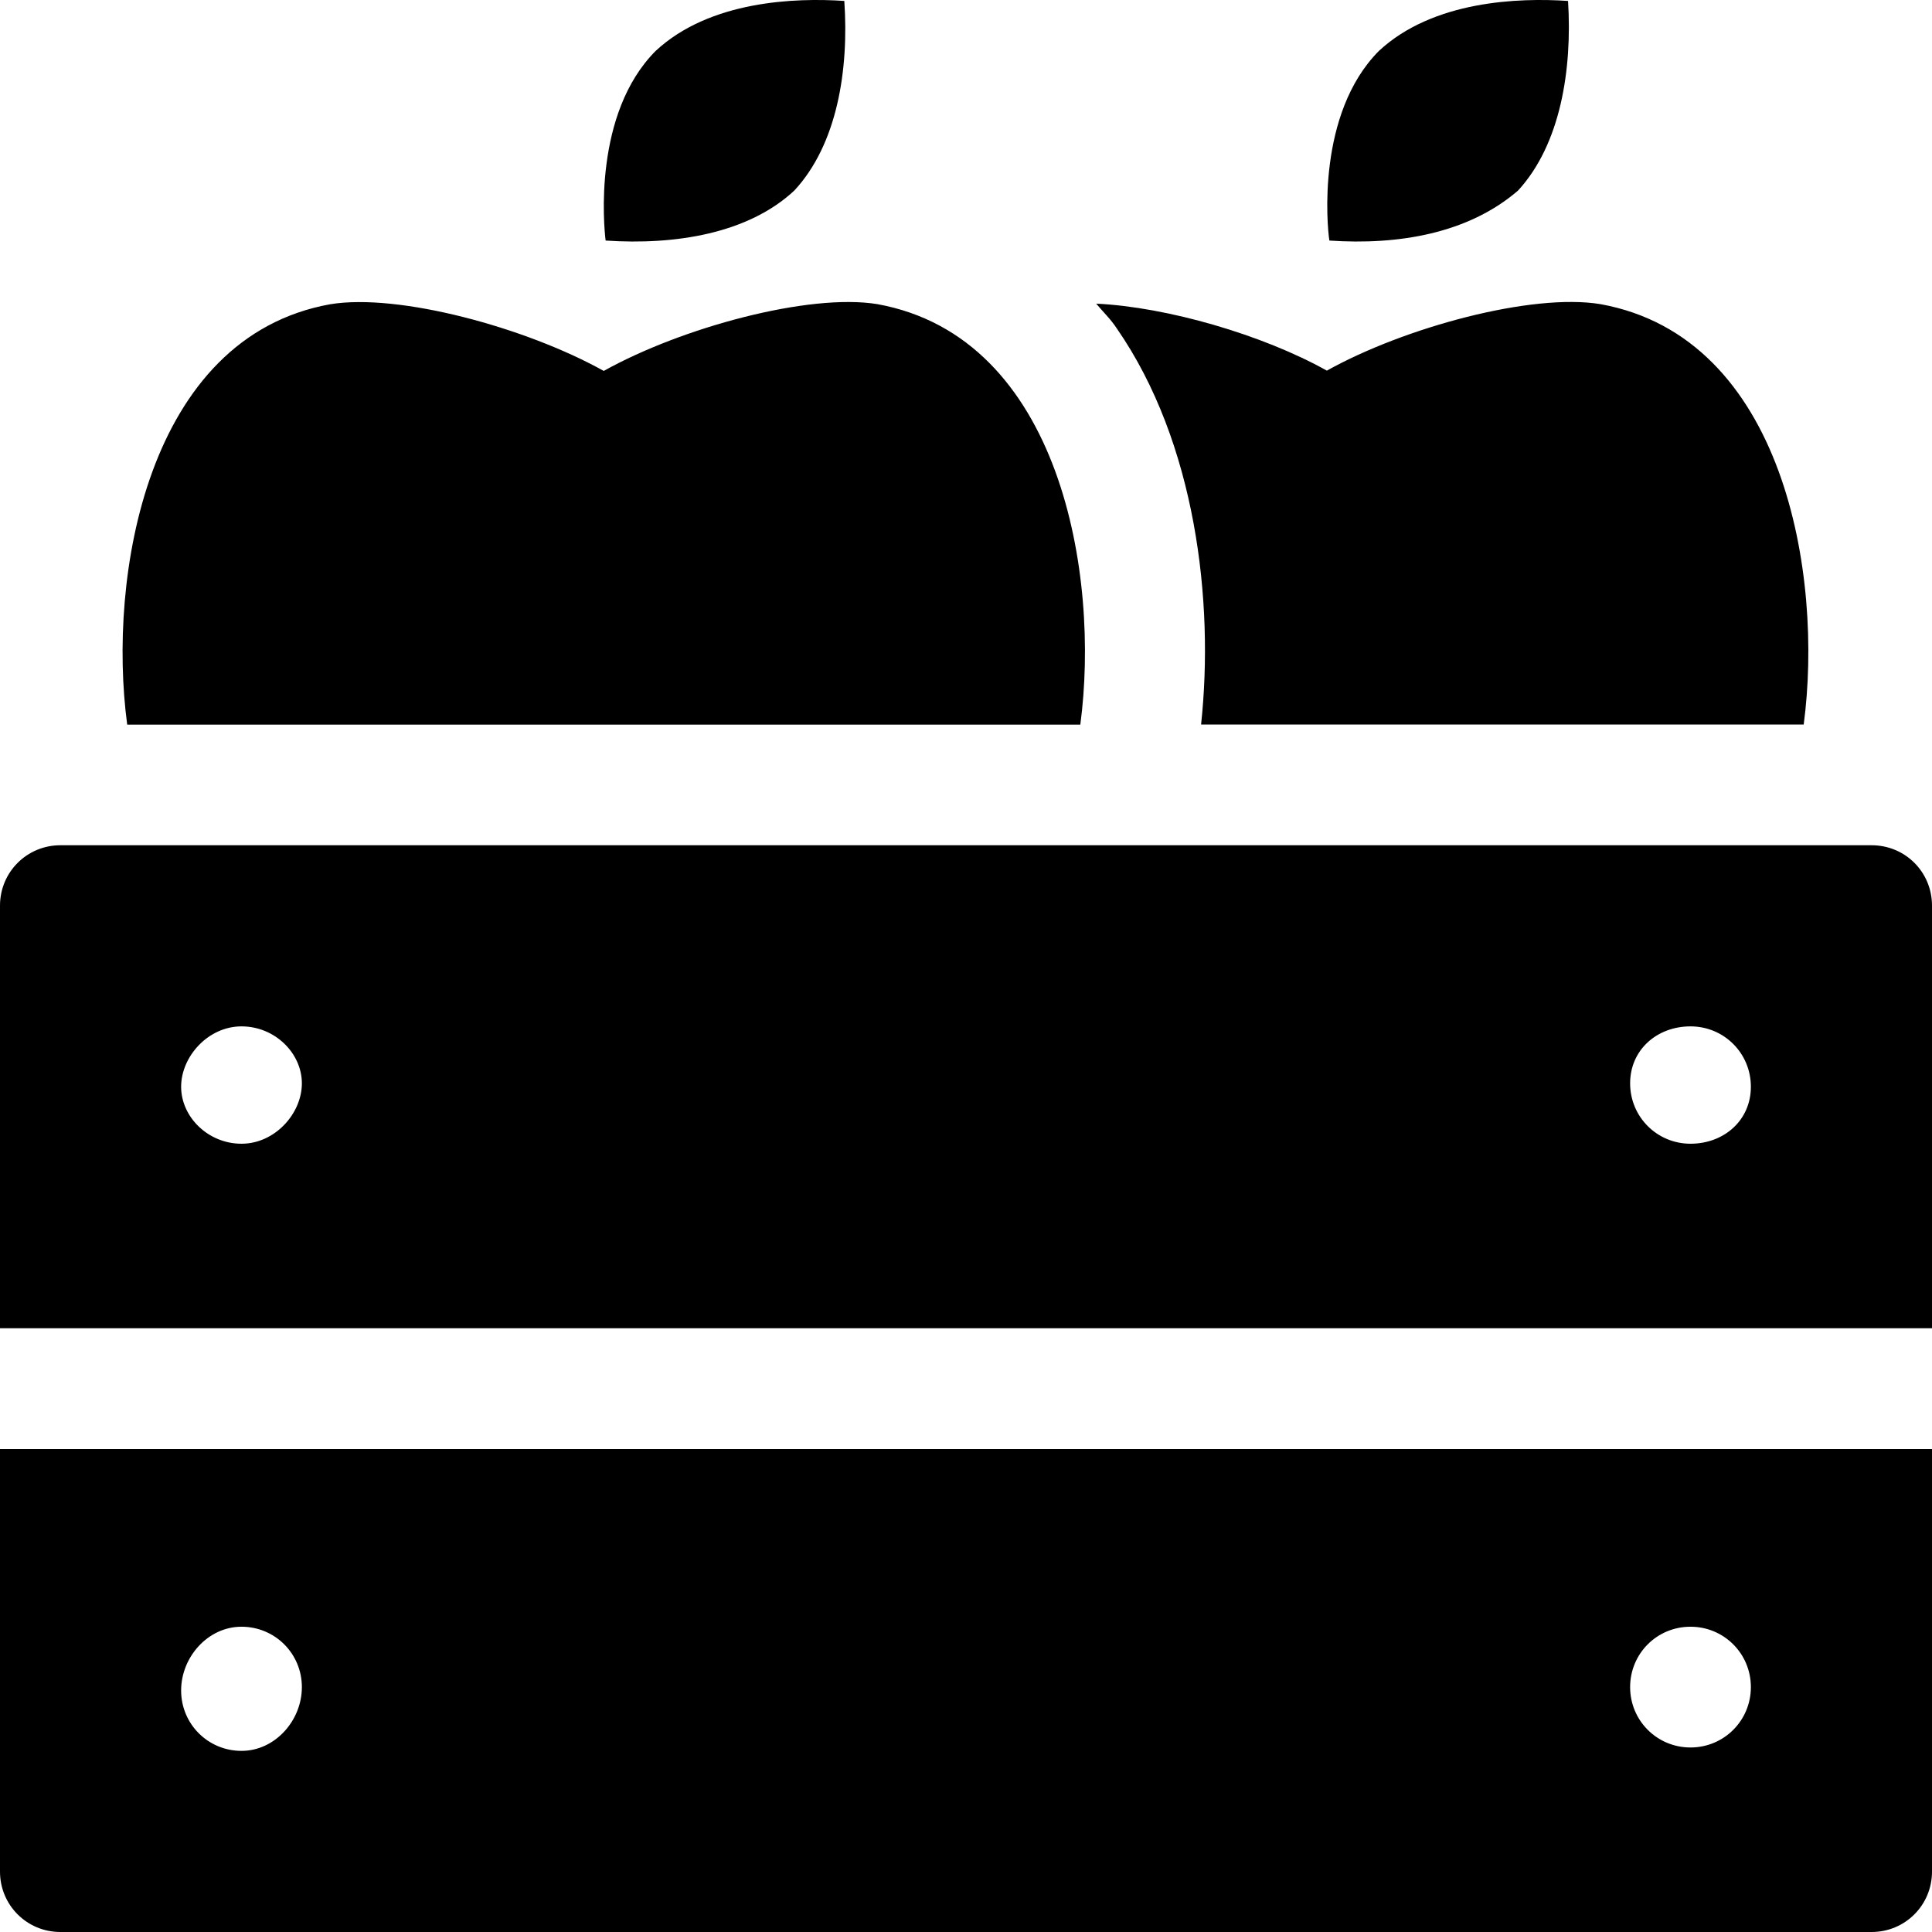
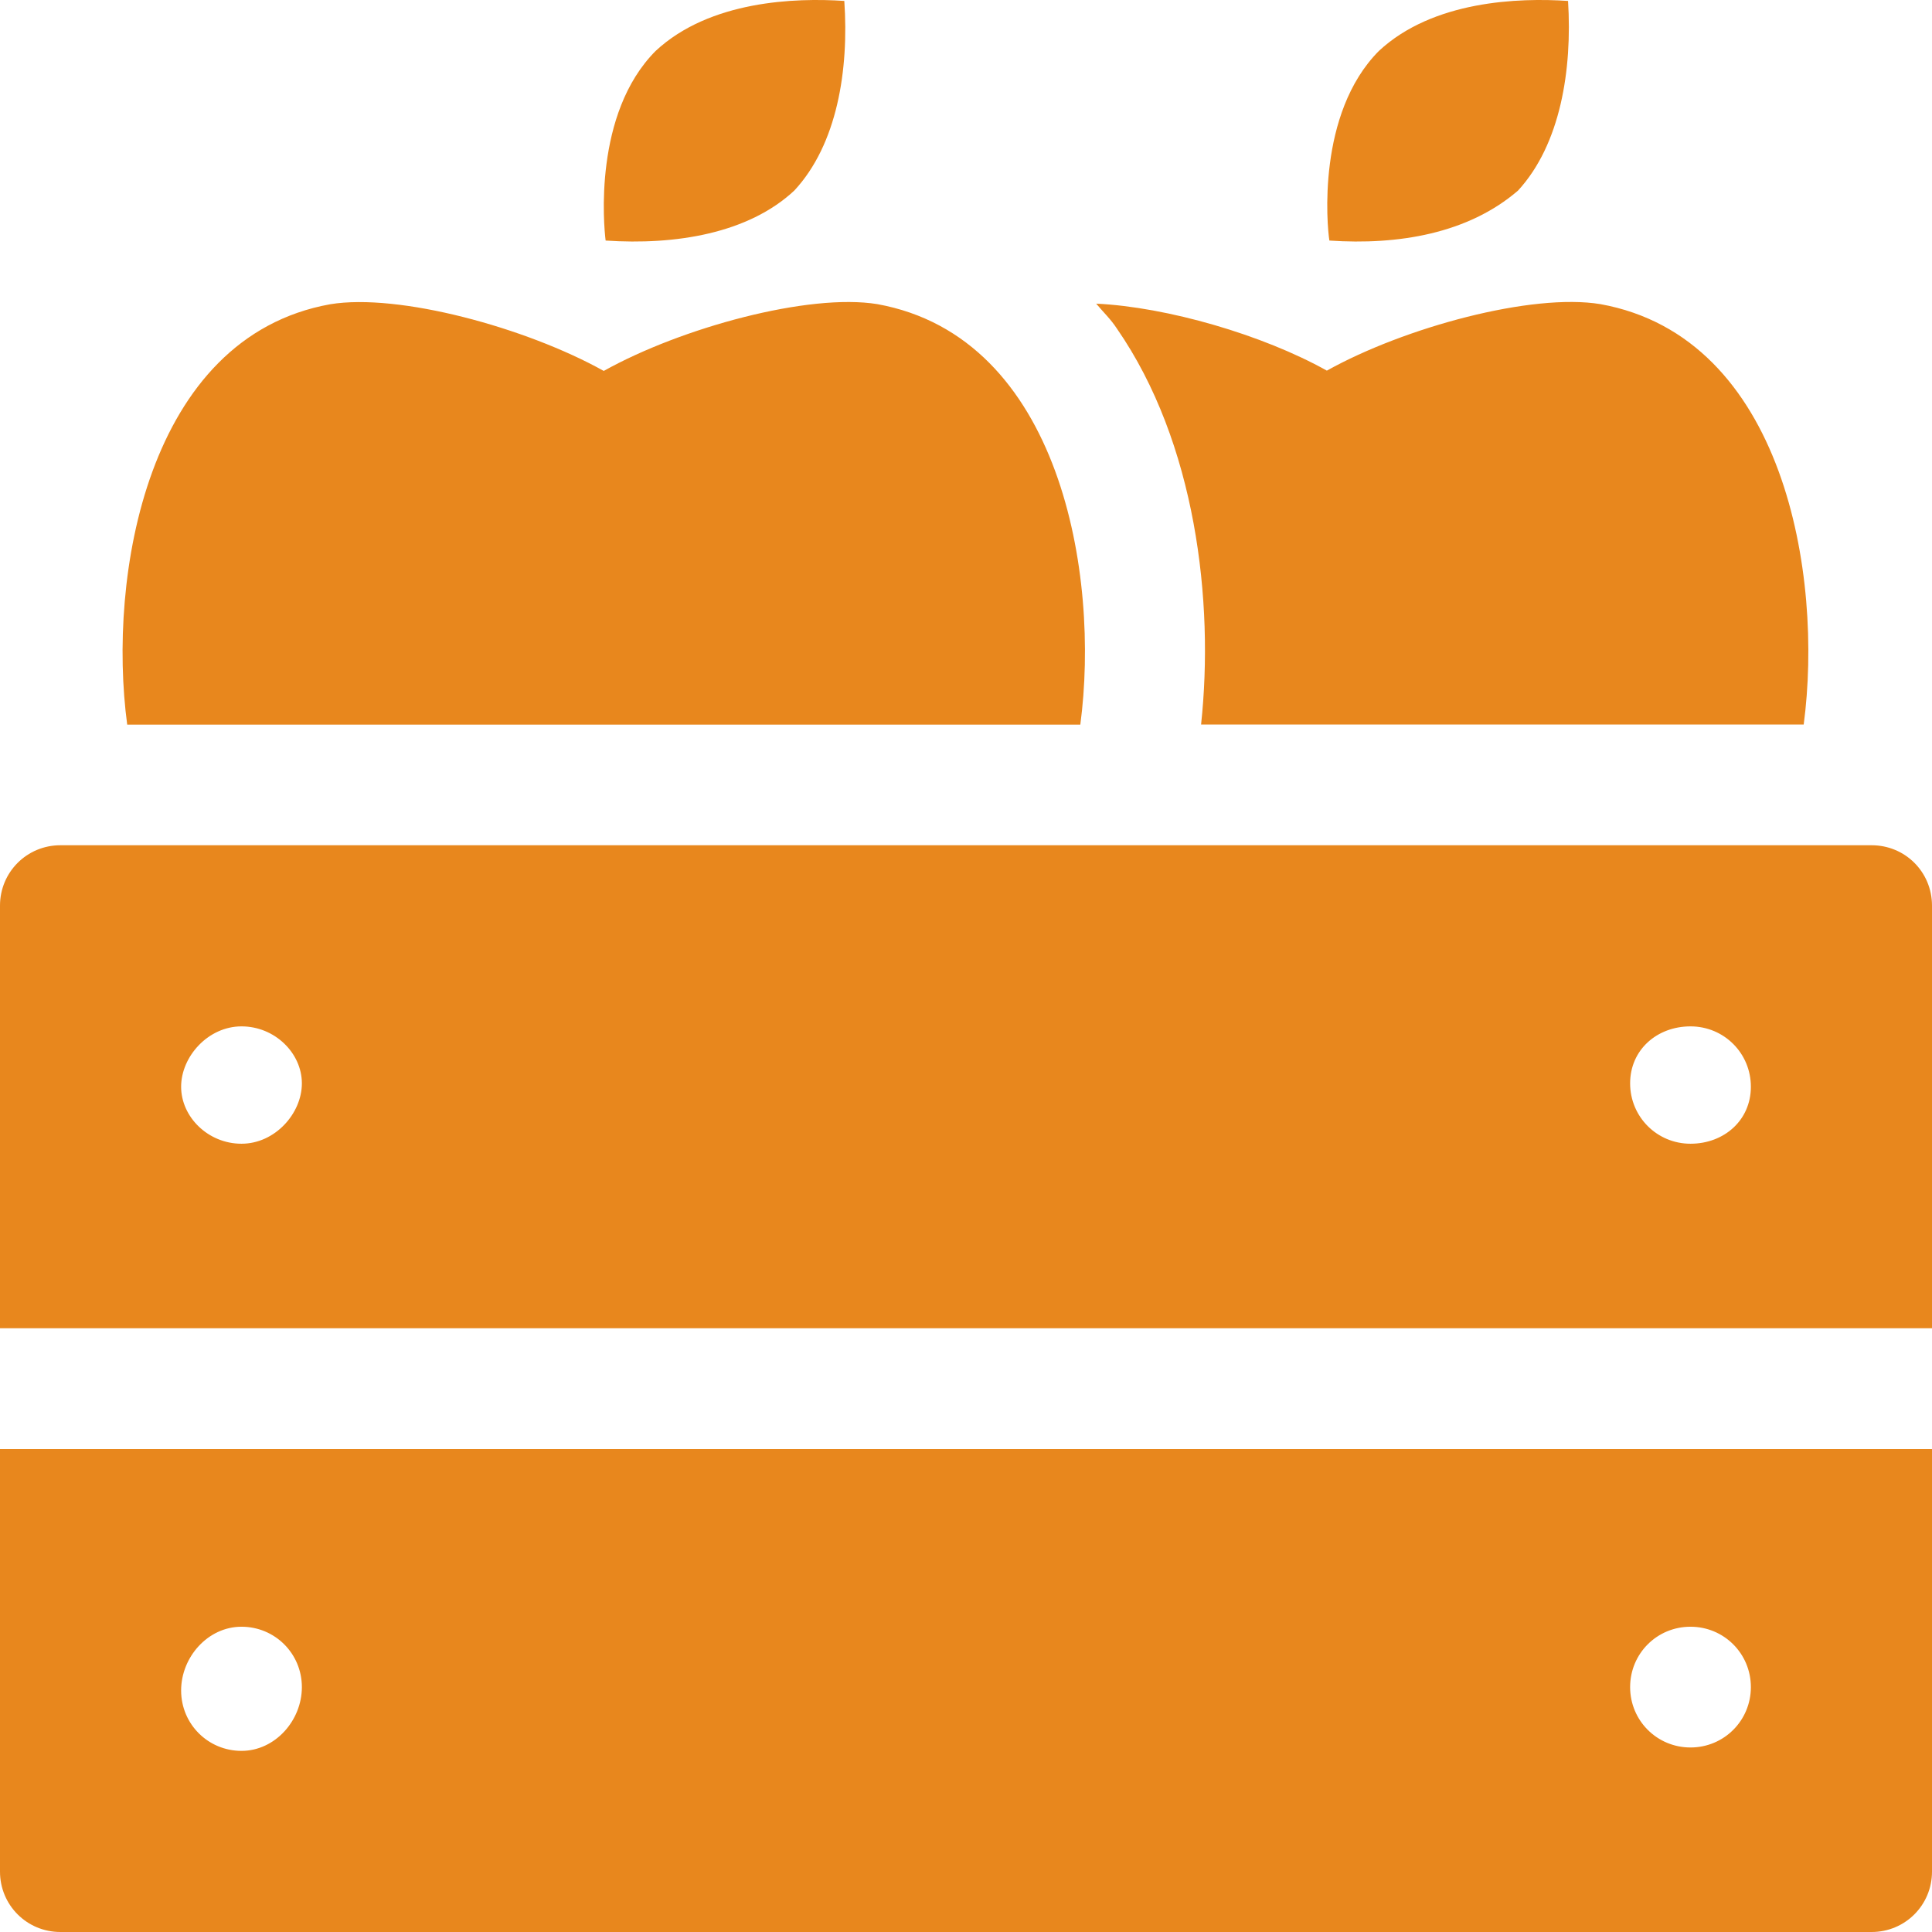
<svg xmlns="http://www.w3.org/2000/svg" viewBox="0 0 512 512">
-   <path d="M318.3 192h159.7c5.25-39.5-5.125-102.6-53.87-111.4c-18.13-3-51.88 6.125-72.5 17.62c-17-9.5-42.38-16.87-61.13-17.75c1.875 2.25 3.875 4.125 5.5 6.625C316.9 117.3 321.8 159.4 318.3 192zM210.5 50.5c11.38-12.25 14.5-32 13.25-50.25c-12.88-.875-35.63-.125-50 13.25C157.2 30.13 160 59.88 160.5 63.75C179 65 198.3 61.88 210.5 50.5zM402.3 50.5c11.25-12.25 14.38-32 13.25-50.25c-13-.875-35.75-.125-50.13 13.25c-16.5 16.62-13.75 46.37-13.12 50.25C370.6 65 389.1 61.88 402.3 50.5zM286.3 192c5.25-39.5-5.163-102.6-53.79-111.4C214.4 77.63 180.6 86.8 160 98.3c-20.62-11.5-54.38-20.67-72.5-17.67c-48.62 8.75-59.04 72.25-53.79 111.4H286.3zM496 224h-480c-8.875 0-16 7.125-16 16v112h512V240C512 231.1 504.9 224 496 224zM64 303.1c-8.875 0-16-7.123-16-15.1s7.125-16 16-16s16 7.122 16 15.1S72.88 303.1 64 303.1zM448 303.1c-8.875 0-16-7.125-16-16S439.1 272 448 272s16 7.125 16 16S456.9 303.1 448 303.1zM0 496c0 8.875 7.125 16 16 16h480c8.875 0 16-7.125 16-16v-112H0V496zM448 431.1c8.875 0 16 7.126 16 16s-7.125 16-16 16s-16-7.126-16-16S439.1 431.1 448 431.1zM64 431.1c8.875 0 16 7.125 16 16S72.88 464 64 464s-16-7.125-16-16S55.12 431.1 64 431.1z" />
+   <path fill="#E8871D" d="M318.3 192h159.7c5.25-39.5-5.125-102.6-53.87-111.4c-18.13-3-51.88 6.125-72.5 17.62c-17-9.5-42.38-16.87-61.13-17.75c1.875 2.25 3.875 4.125 5.5 6.625C316.9 117.3 321.8 159.4 318.3 192zM210.5 50.5c11.38-12.25 14.5-32 13.25-50.25c-12.88-.875-35.63-.125-50 13.25C157.2 30.13 160 59.88 160.5 63.75C179 65 198.3 61.88 210.5 50.5zM402.3 50.5c11.25-12.25 14.38-32 13.25-50.25c-13-.875-35.75-.125-50.13 13.25c-16.5 16.62-13.75 46.37-13.12 50.25C370.6 65 389.1 61.88 402.3 50.5zM286.3 192c5.25-39.5-5.163-102.6-53.79-111.4C214.4 77.63 180.6 86.8 160 98.3c-20.62-11.5-54.38-20.67-72.5-17.67c-48.62 8.75-59.04 72.25-53.79 111.4H286.3zM496 224h-480c-8.875 0-16 7.125-16 16v112h512V240C512 231.1 504.9 224 496 224zM64 303.1c-8.875 0-16-7.123-16-15.1s7.125-16 16-16s16 7.122 16 15.1S72.88 303.1 64 303.1zM448 303.1c-8.875 0-16-7.125-16-16S439.1 272 448 272s16 7.125 16 16S456.9 303.1 448 303.1zM0 496c0 8.875 7.125 16 16 16h480c8.875 0 16-7.125 16-16v-112H0V496zM448 431.1c8.875 0 16 7.126 16 16s-7.125 16-16 16s-16-7.126-16-16S439.1 431.1 448 431.1zM64 431.1c8.875 0 16 7.125 16 16S72.88 464 64 464s-16-7.125-16-16S55.12 431.1 64 431.1z" />
</svg>
